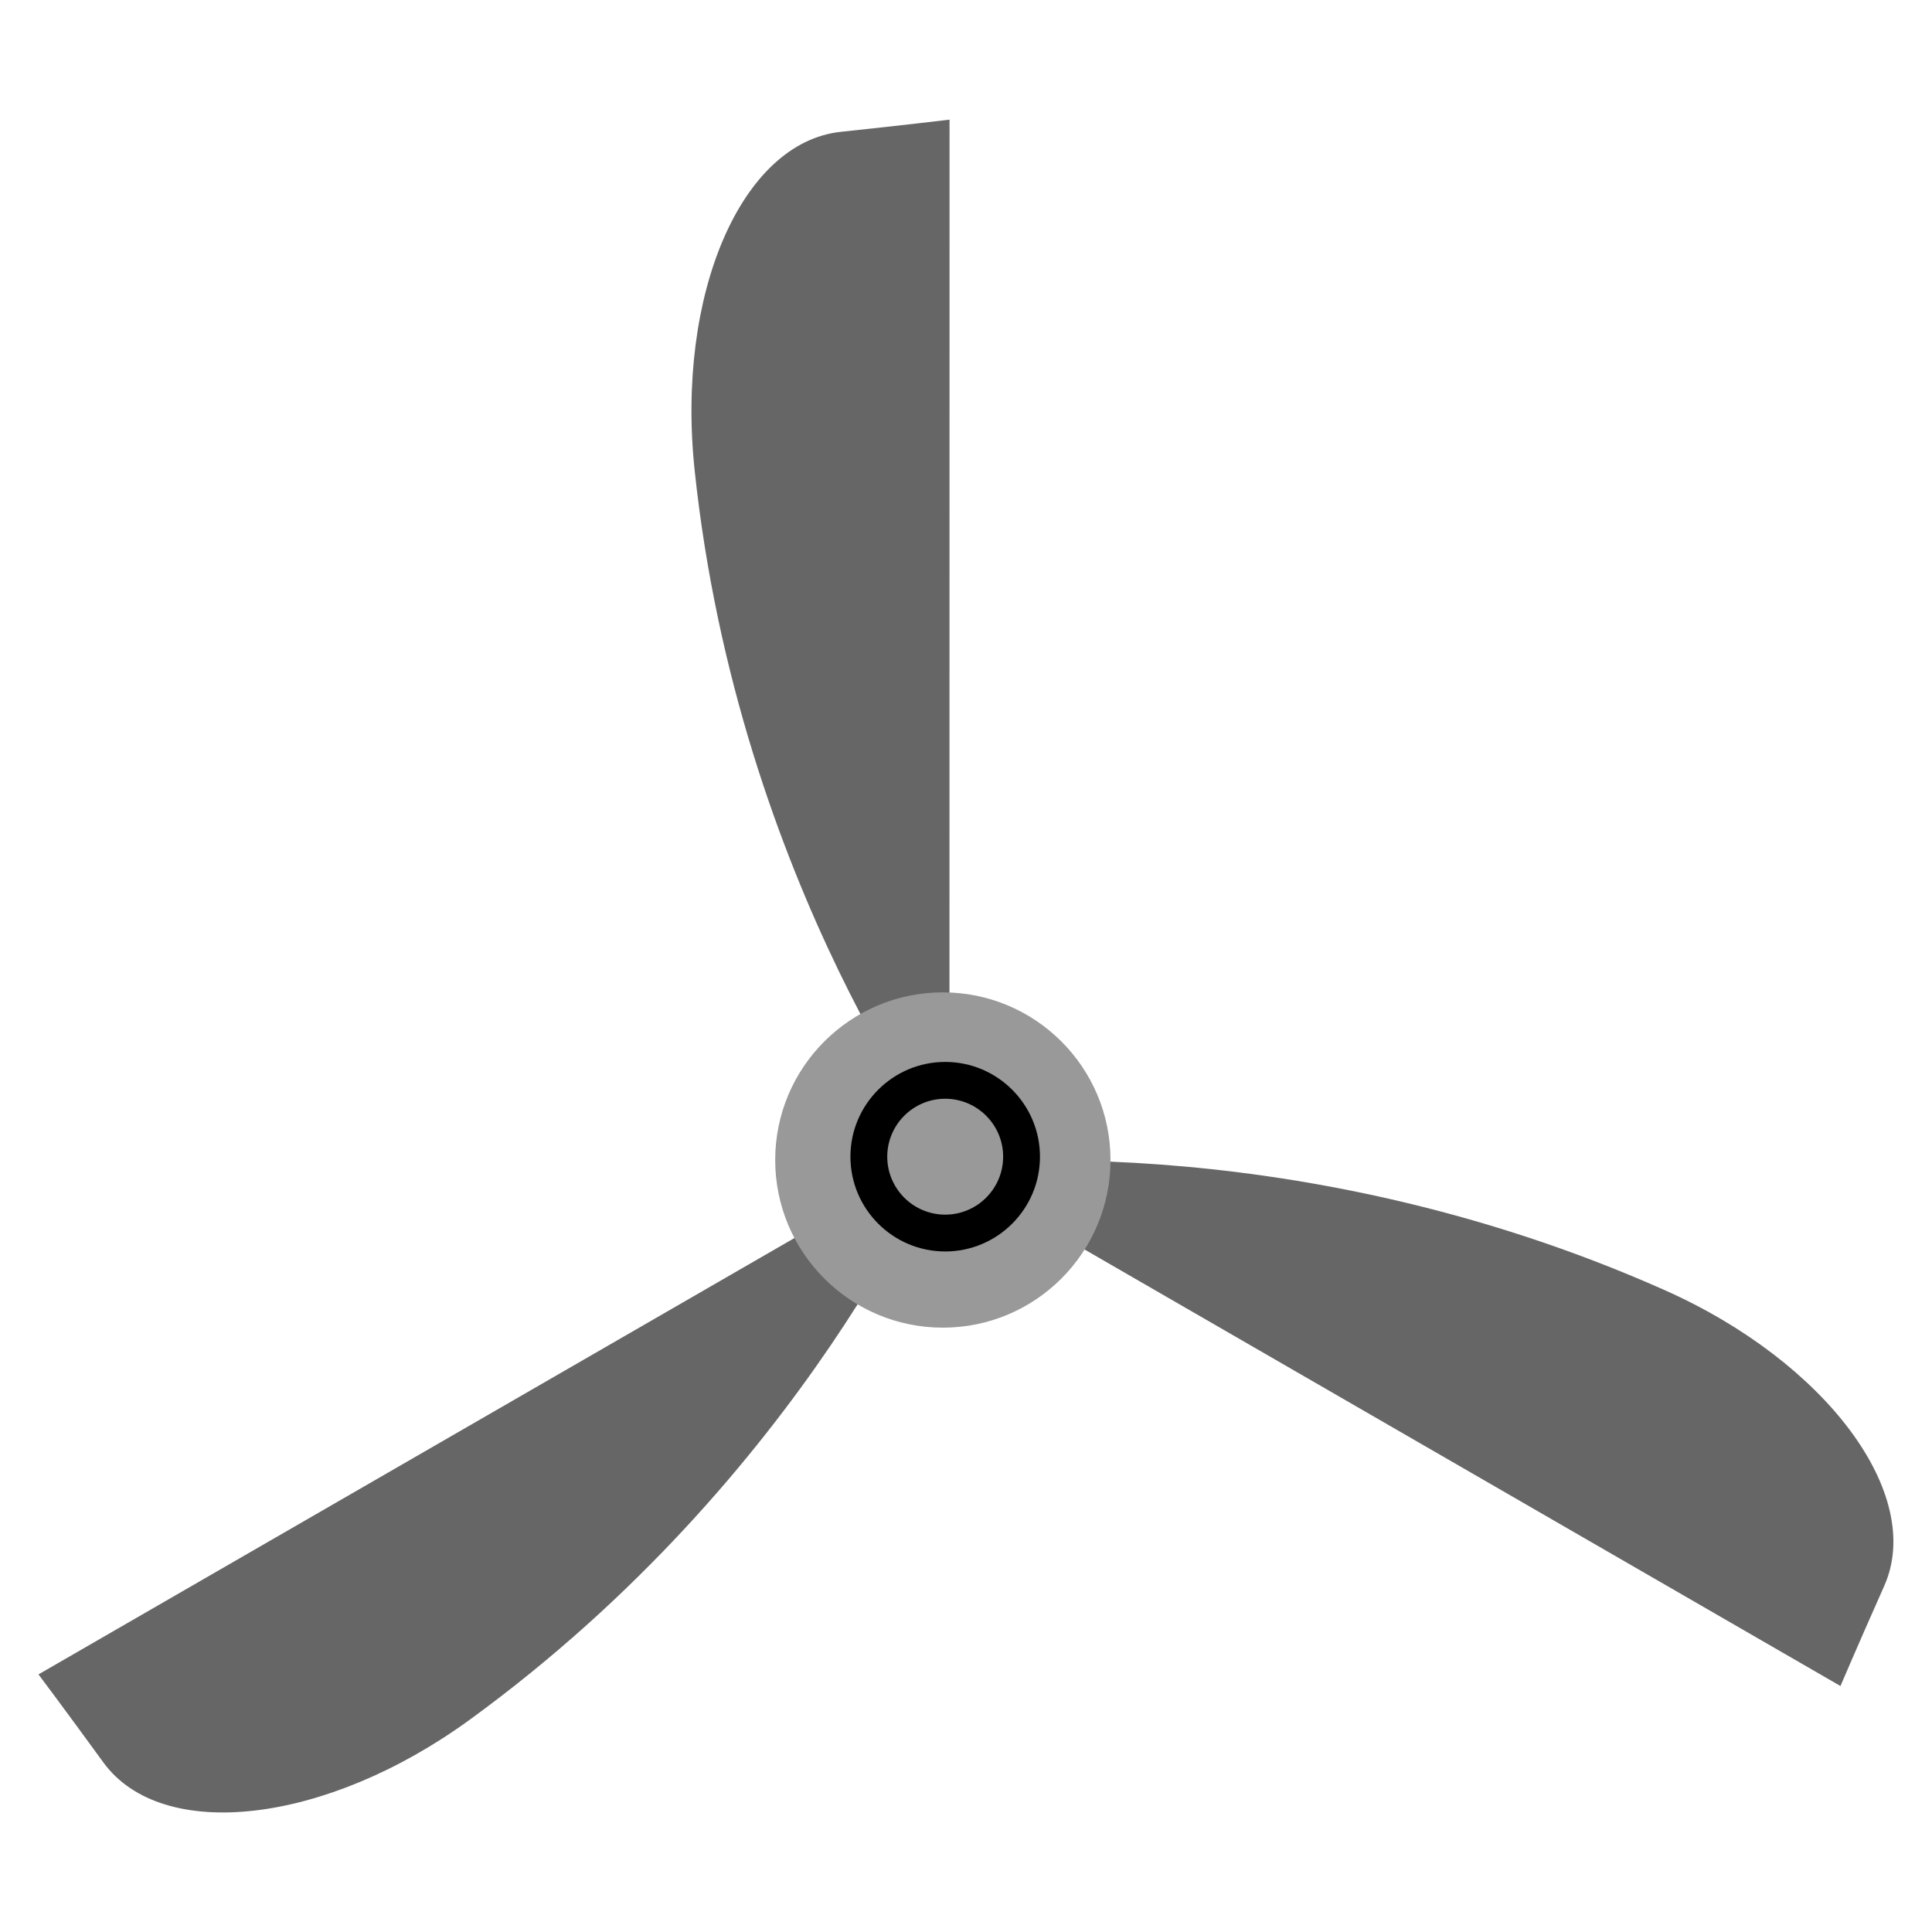
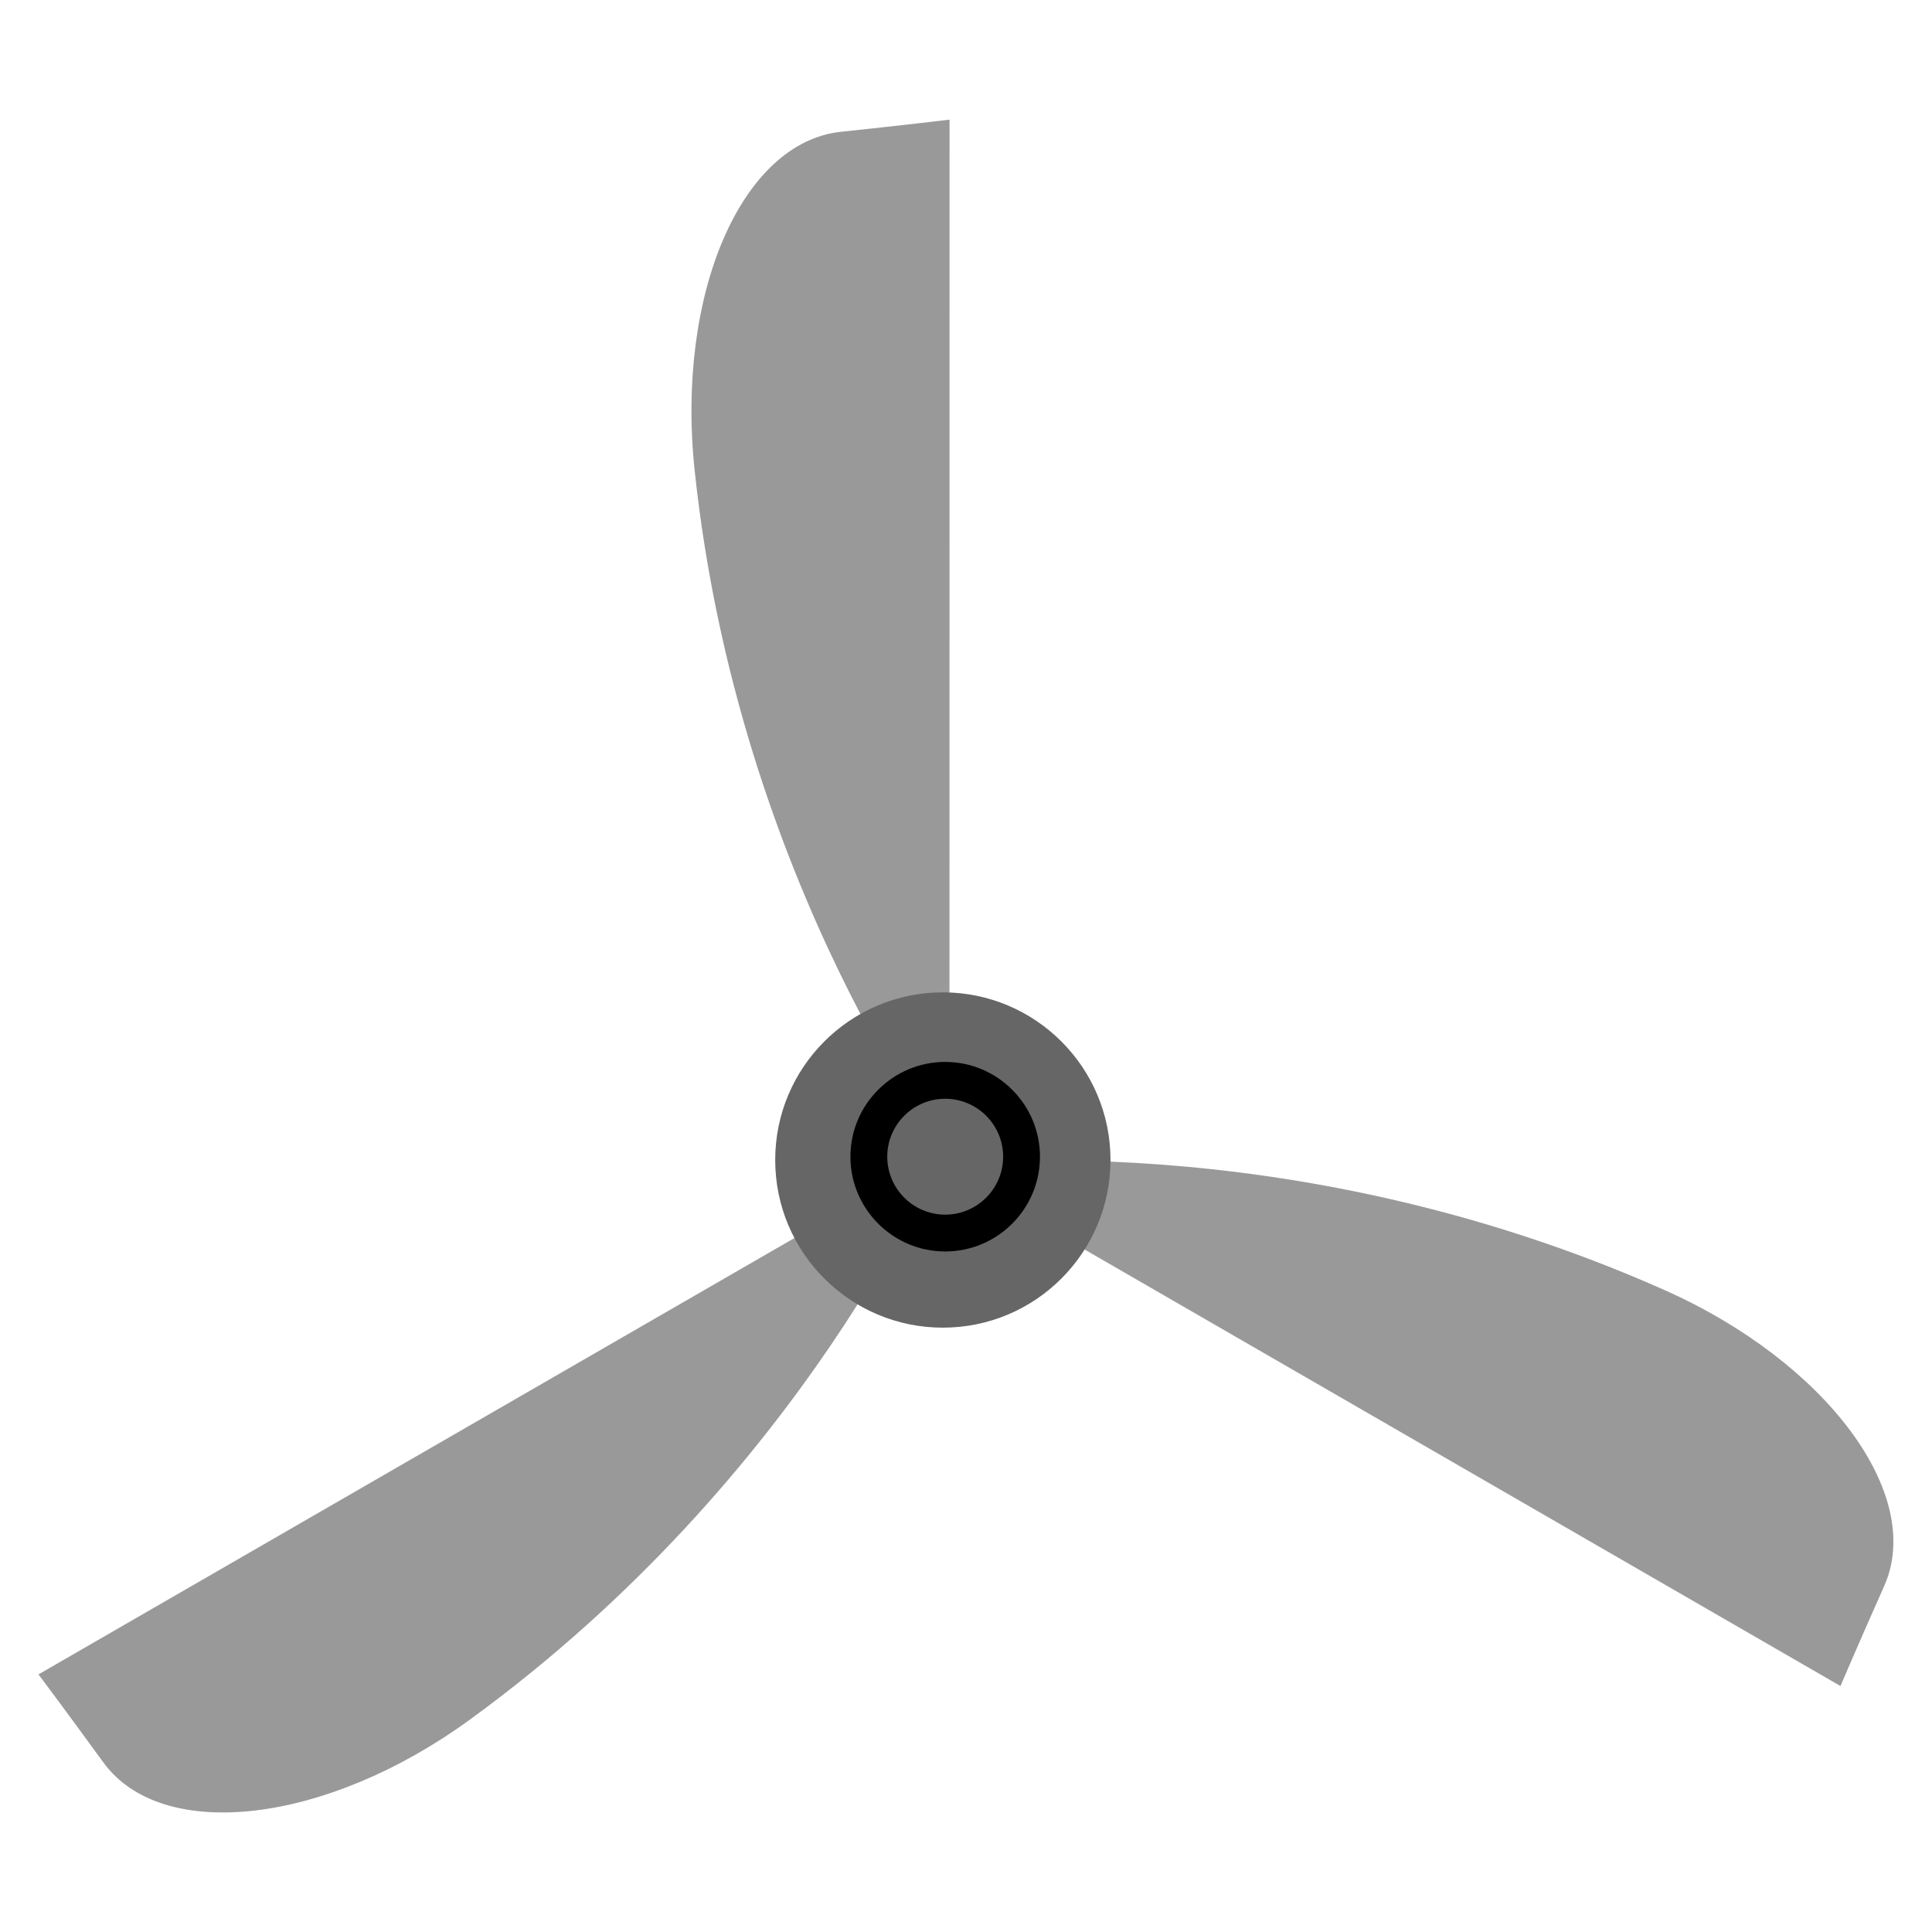
<svg xmlns="http://www.w3.org/2000/svg" height="800px" width="800px" version="1.1" id="Layer_1" viewBox="0 0 512.001 512.001" xml:space="preserve">
  <defs id="defs6" />
  <g id="g3">
-     <path style="fill:#666666" d="M251.614,307.232c0,0-55.915-72.64-67.53-182.63c-4.936-46.743,12.425-86.89,38.775-89.673   c17.825-1.883,28.781-3.223,28.781-3.223L251.614,307.232z" id="path1" />
-     <path style="fill:#666666" d="M248.824,305.991c0,0-34.95,84.744-124.398,149.797c-38.012,27.646-81.462,32.685-97.047,11.256   c-10.541-14.495-17.18-23.313-17.18-23.313L248.824,305.991z" id="path2" />
-     <path style="fill:#666666" d="M249.146,309.027c0,0,90.866-12.104,191.927,32.833c42.948,19.097,69.037,54.205,58.271,78.417   c-7.283,16.378-11.6,26.537-11.6,26.537L249.146,309.027z" id="path3" />
+     <path style="fill:#999999" d="M251.614,307.232c0,0-55.915-72.64-67.53-182.63c-4.936-46.743,12.425-86.89,38.775-89.673   c17.825-1.883,28.781-3.223,28.781-3.223L251.614,307.232z" id="path1" />
+     <path style="fill:#999999" d="M248.824,305.991c0,0-34.95,84.744-124.398,149.797c-38.012,27.646-81.462,32.685-97.047,11.256   c-10.541-14.495-17.18-23.313-17.18-23.313L248.824,305.991z" id="path2" />
+     <path style="fill:#999999" d="M249.146,309.027c0,0,90.866-12.104,191.927,32.833c42.948,19.097,69.037,54.205,58.271,78.417   c-7.283,16.378-11.6,26.537-11.6,26.537L249.146,309.027z" id="path3" />
  </g>
-   <circle style="fill:#999999" cx="249.865" cy="307.415" r="44.428" id="circle3" />
+   <circle style="fill:#666666" cx="249.865" cy="307.415" r="44.428" id="circle3" />
  <path d="m 250.488,281.422 c -13.849,0 -25.116,11.267 -25.116,25.116 0,13.849 11.267,25.115 25.116,25.115 13.849,0 25.116,-11.266 25.116,-25.115 0,-13.849 -11.267,-25.116 -25.116,-25.116 z m 0,40.472 c -8.468,0 -15.357,-6.889 -15.357,-15.357 0,-8.469 6.889,-15.357 15.357,-15.357 8.469,0 15.357,6.889 15.357,15.357 -6.3e-4,8.468 -6.89,15.357 -15.357,15.357 z" id="path8863" style="stroke-width:0.64" />
</svg>
